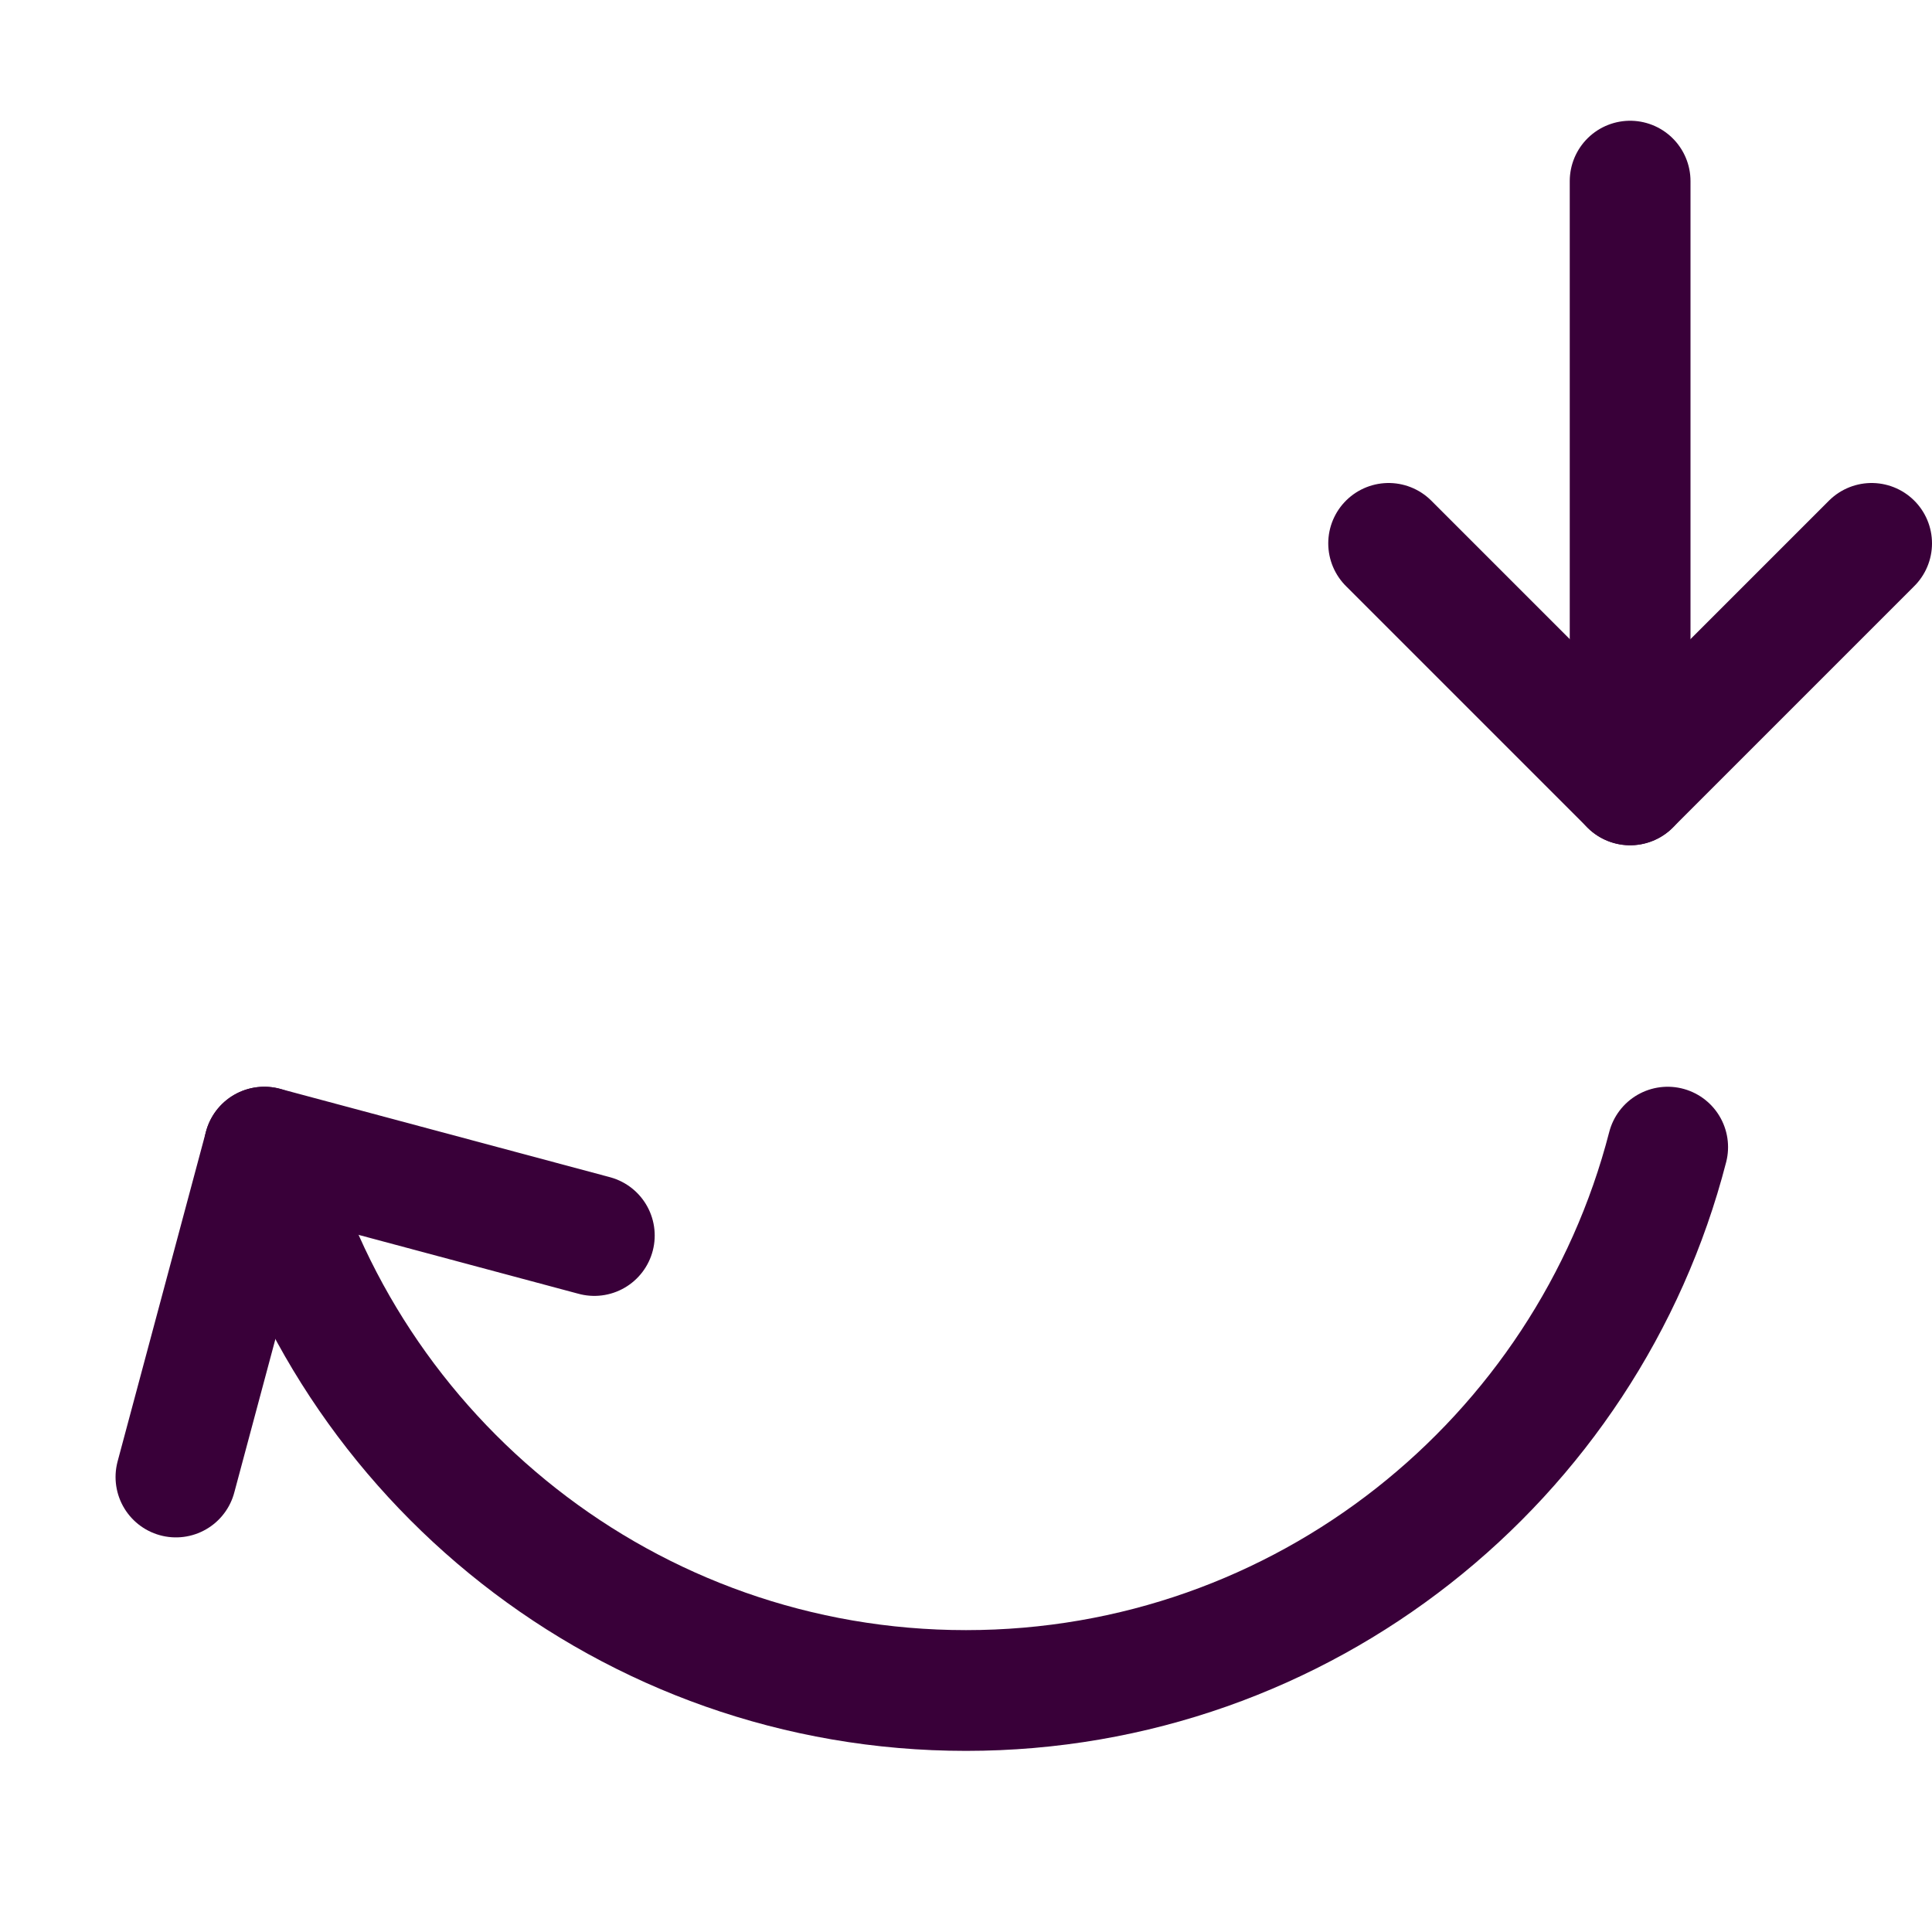
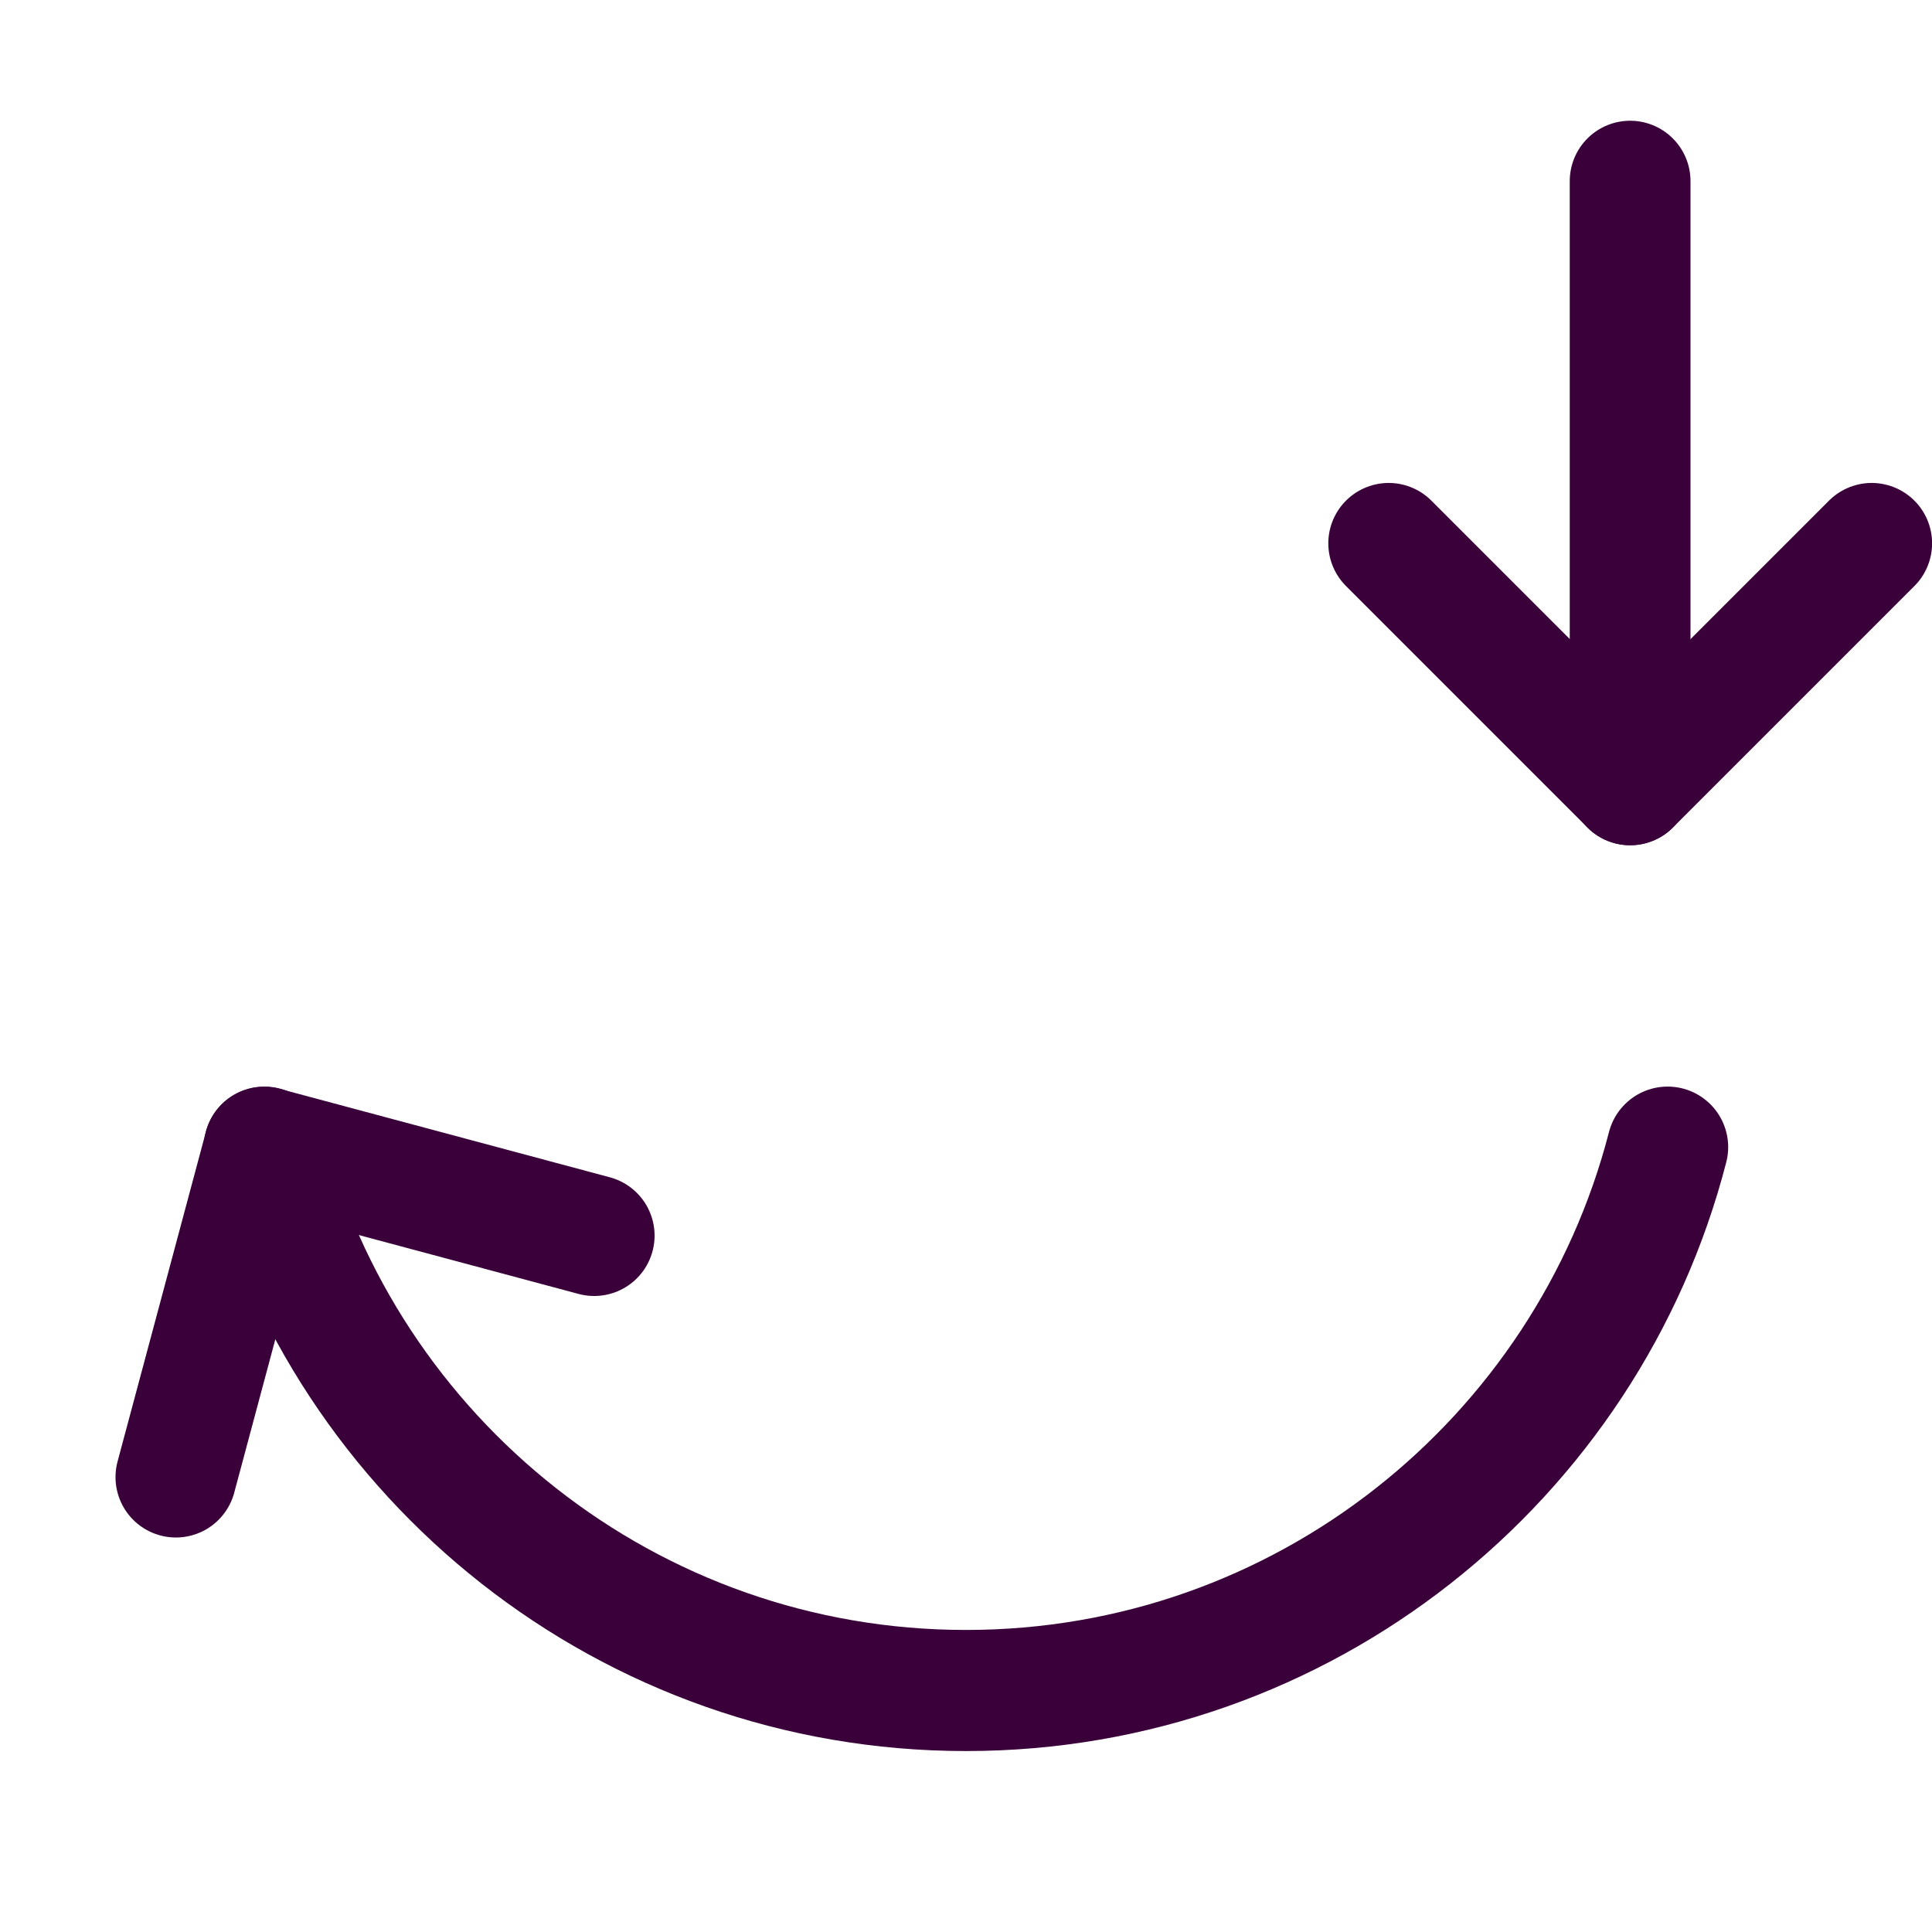
<svg xmlns="http://www.w3.org/2000/svg" width="16px" height="16px" version="1.1" xml:space="preserve" style="fill-rule:evenodd;clip-rule:evenodd;stroke-linecap:round;stroke-linejoin:round;stroke-miterlimit:2;">
-   <rect id="keyword_do" x="0" y="0" width="16" height="16" style="fill:none;" />
-   <path d="M13.811,9.5c-0.667,2.587 -3.017,4.5 -5.811,4.5c-2.794,0 -5.144,-1.913 -5.811,-4.5" style="fill:none;stroke:rgb(57,0,57);stroke-width:1px;" />
-   <path d="M1.457,12.232l0.732,-2.732l2.733,0.732" style="fill:none;stroke:rgb(57,0,57);stroke-width:1px;" />
-   <path d="M15.5,4.5l-2,2l-2,-2" style="fill:none;stroke:rgb(57,0,57);stroke-width:1px;" />
-   <path d="M13.5,6.5l-0,-5" style="fill:none;stroke:rgb(57,0,57);stroke-width:1px;" />
+   <g transform="matrix(1,0,0,1,-207,-248)">
+     <g id="keyword_do" transform="matrix(1,0,0,1,135,163)">
+       <rect x="72" y="85" width="16" height="16" style="fill:none;" />
+       <g transform="matrix(0.857143,0,0,0.857143,-43.4286,16.7143)">
+         <path d="M150.779,90.75C150.001,93.768 147.259,96 144,96C140.741,96 137.999,93.768 137.221,90.75" style="fill:none;stroke:rgb(57,0,57);stroke-width:1.17px;" />
+       </g>
+       <g transform="matrix(1.73212,-1.00004,1.00004,1.73212,-263.458,79.7022)">
+         <path d="M141.5,91.816L142.5,90.816L143.5,91.816" style="fill:none;stroke:rgb(57,0,57);stroke-width:0.5px;" />
+       </g>
+       <g transform="matrix(-2.00008,2.22045e-16,-2.22045e-16,-2.00008,370.512,273.139)">
+         <path d="M141.5,91.816L142.5,90.816L143.5,91.816" style="fill:none;stroke:rgb(57,0,57);stroke-width:0.5px;" />
+       </g>
+       <g transform="matrix(1,0,0,1,-114,4)">
+         <path d="M199.5,87.5L199.5,82.5" style="fill:none;stroke:rgb(57,0,57);stroke-width:1px;" />
+       </g>
+     </g>
+   </g>
</svg>
